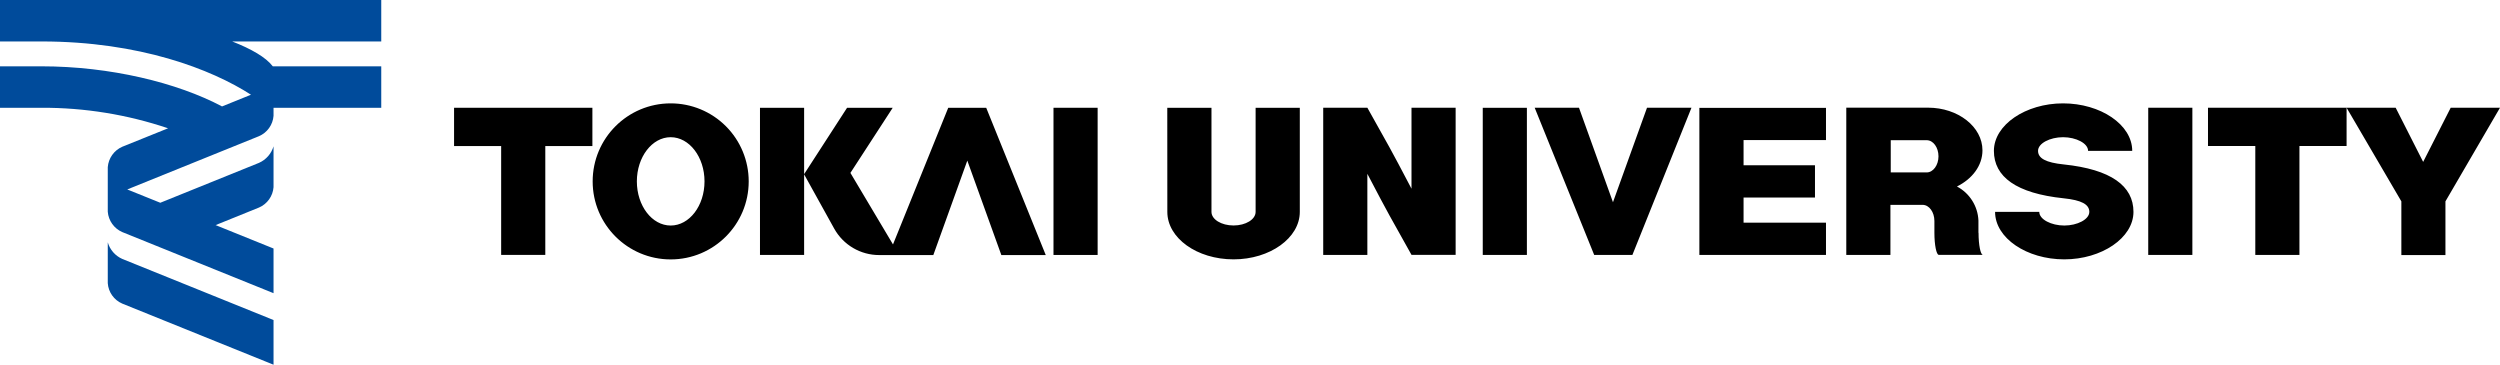
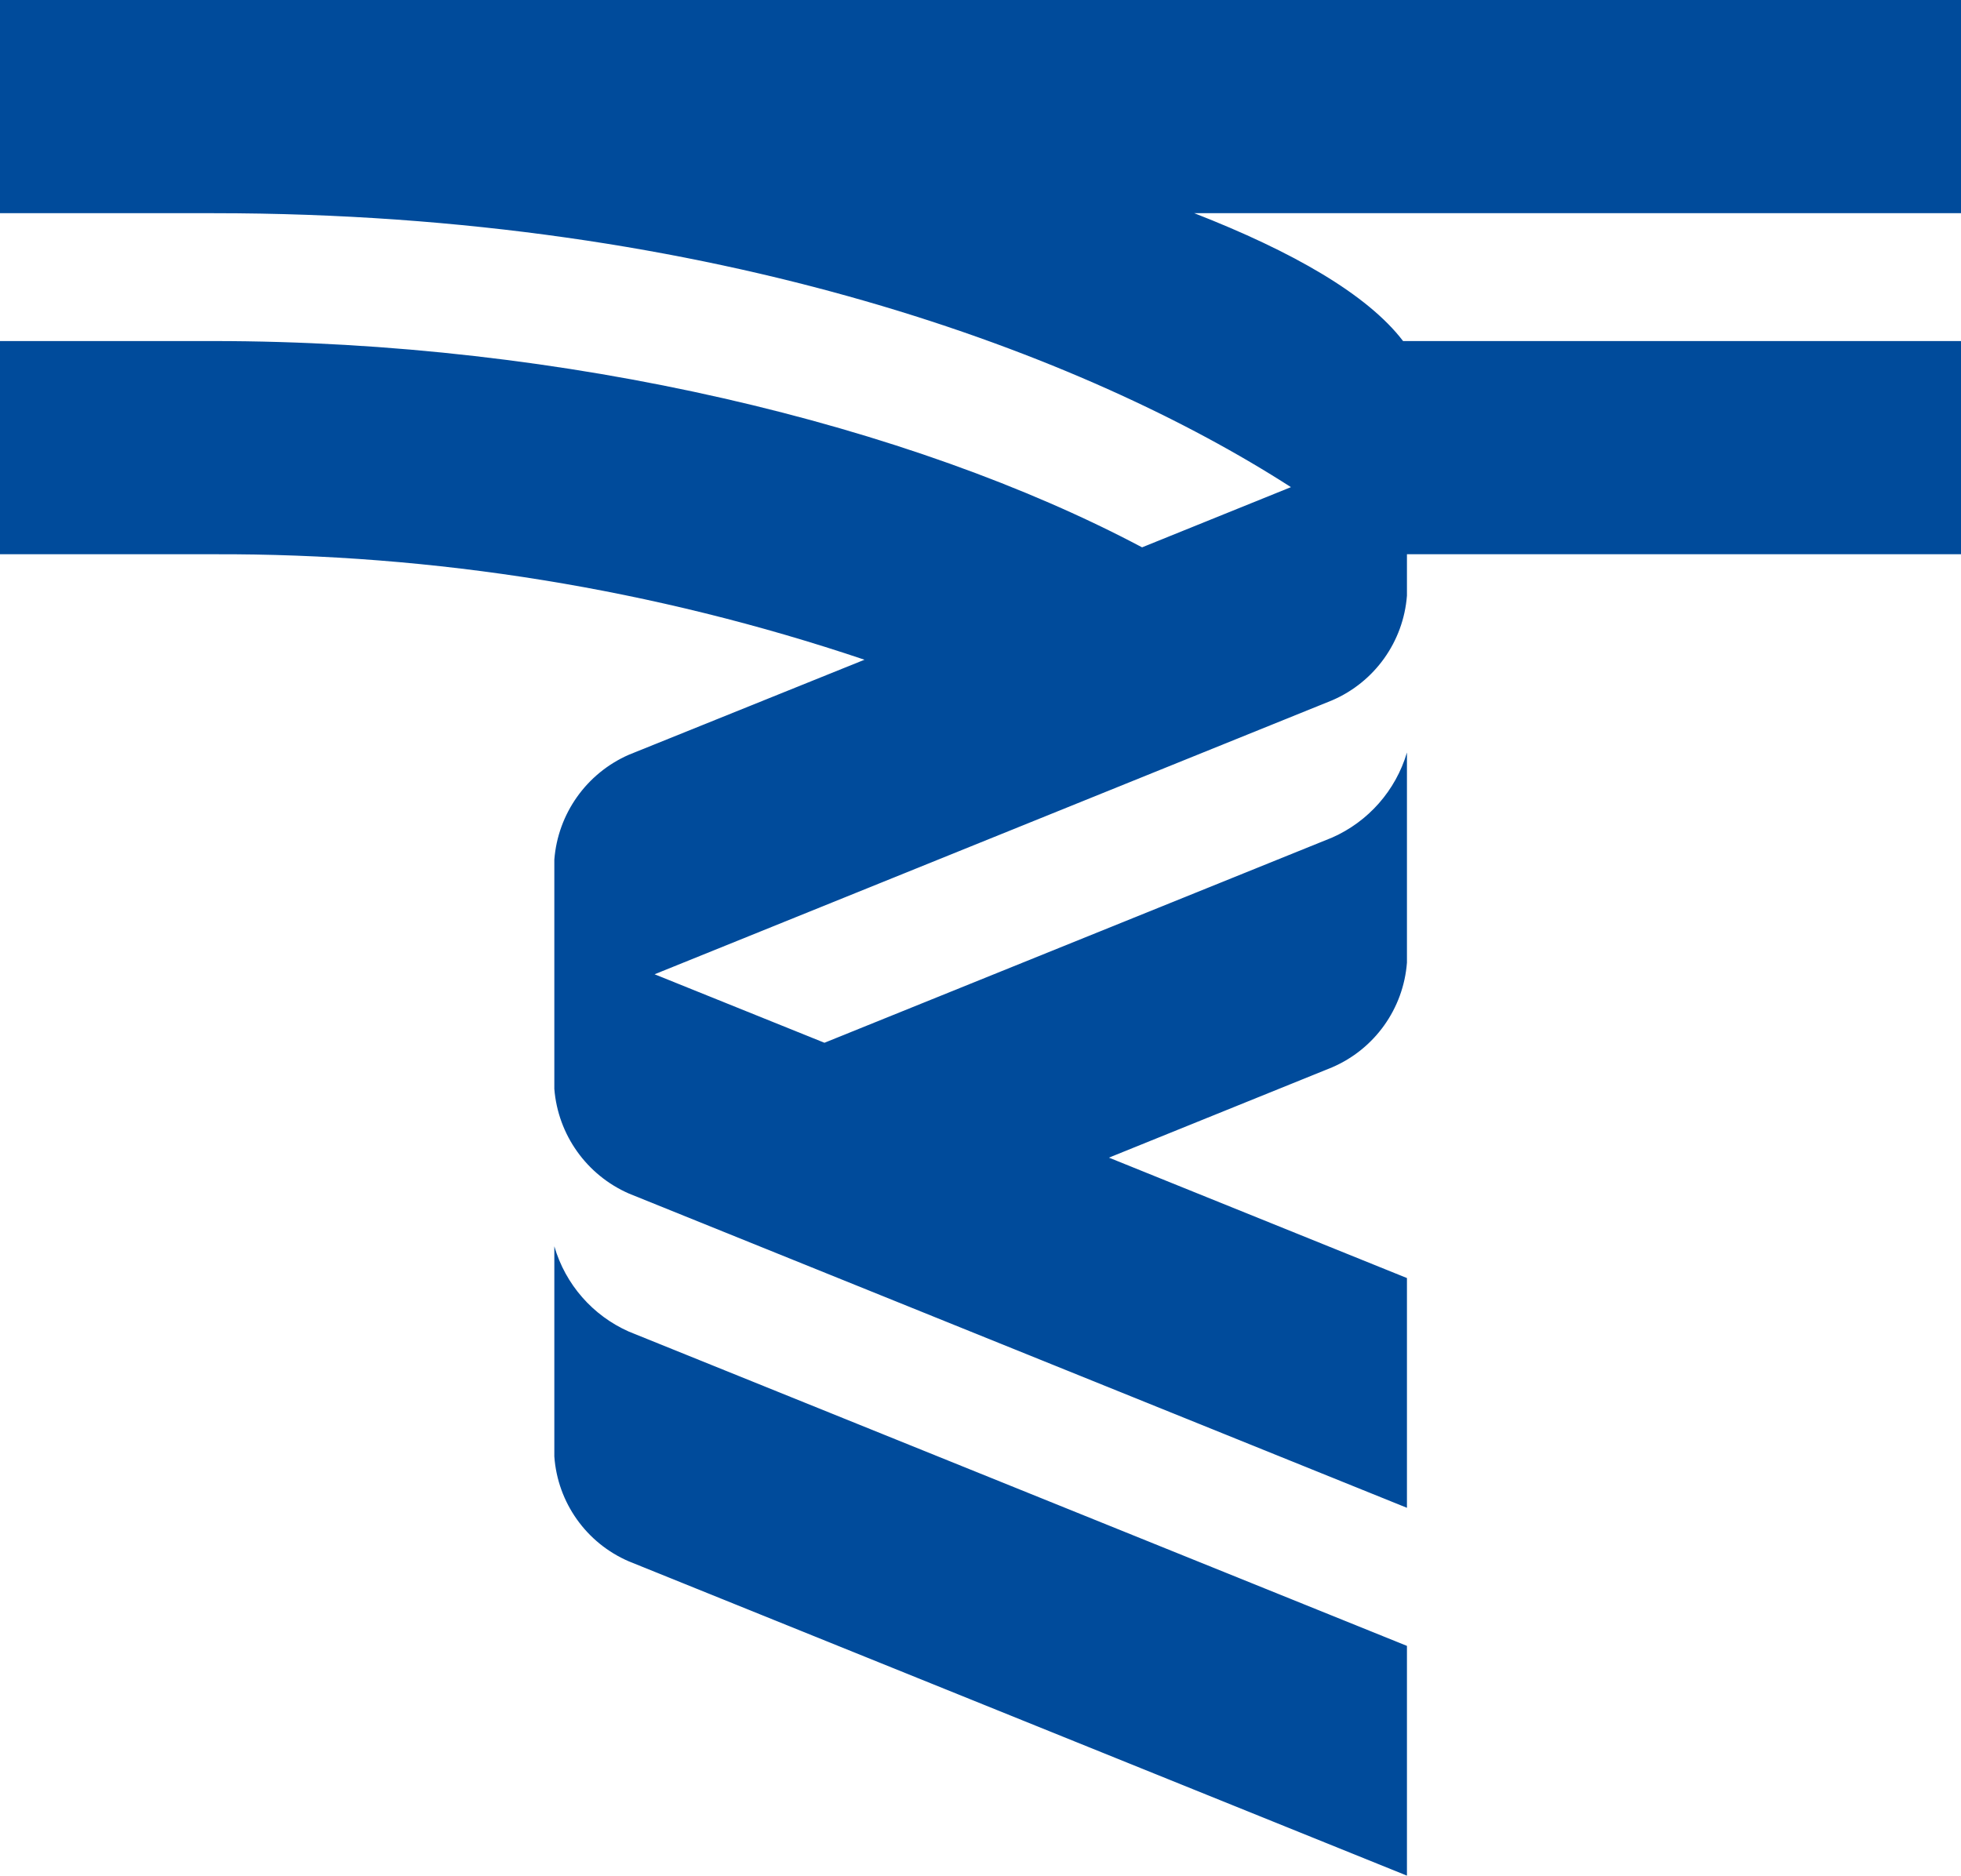
- <svg xmlns="http://www.w3.org/2000/svg" viewBox="0 0 465.57 67.92">
-   <defs />
-   <defs>
-     <clipPath id="clip-path">
-       <path fill="none" d="M0 0h465.57v67.92H0z" />
-     </clipPath>
-     <style>.cls-3 {
- 		fill: #004b9b;
- 	}
- </style>
-   </defs>
-   <g clip-path="url(#clip-path)">
-     <path d="M71 12.35H50.8c-1.29-1.69-4-3.24-7.56-4.63H71V0H0v7.72h7.74c18.25 0 31.62 5.17 39 9.92l-5.39 2.18C33 15.39 20.5 12.35 7.72 12.35H0v7.72h7.72a73 73 0 0123.58 3.82l-8.53 3.44a4.53 4.53 0 00-2.7 3.8v8.3a4.53 4.53 0 002.7 3.79L50.94 54.6v-8.32l-10.79-4.36 8.08-3.27a4.5 4.5 0 002.71-3.79v-7.61a4.88 4.88 0 01-2.71 3.08l-18.38 7.43-6.15-2.48 24.53-9.92a4.5 4.5 0 002.71-3.79v-1.5H71zM20.07 45.13v7.61a4.48 4.48 0 002.7 3.8l28.17 11.38V59.6L22.77 48.22a4.86 4.86 0 01-2.7-3.09" class="cls-3" />
-     <path d="M196.19 20.07h8.22v27.41h-8.22zM110.32 20.07H84.56v7.13h8.77v20.27h8.22V27.2h8.77z" />
-     <path d="M124.9 19.25a14.53 14.53 0 1014.53 14.53 14.52 14.52 0 00-14.53-14.53m0 22.75c-3.48 0-6.3-3.68-6.3-8.22s2.83-8.23 6.3-8.23 6.3 3.68 6.3 8.23-2.82 8.22-6.3 8.22M183.66 20.07h-7.07L166.3 45.52l-7.93-13.32 7.88-12.13h-8.5l-8 12.36V20.07h-8.22v27.4h8.22v-15l5.6 10.1a9.58 9.58 0 008.4 4.93h10.06l6.33-17.59 6.34 17.59h8.27zM340.05 26.09v-6h-23.58v27.38h23.58v-6H324.7v-4.69H338v-6h-13.3v-4.69zM400.06 20.06h8.22v27.41h-8.22zM368.44 43.36v-2.3a7.53 7.53 0 00-4-6.33c2.85-1.41 4.75-3.89 4.75-6.73 0-4.39-4.54-7.95-10.14-7.95h-15.22v27.42h8.22v-9.32h6c1.21 0 2.19 1.35 2.19 3v2.2c0 2.26.37 4.11.82 4.11h8.22c-.45 0-.82-1.85-.82-4.11M361 29.11c0 1.66-1 3-2.19 3h-6.7v-6h6.7c1.21 0 2.19 1.35 2.19 3M379.77 39.46c0 1.4 2.24 2.54 4.66 2.54s4.66-1.14 4.66-2.54-1.46-2.19-4.77-2.53c-8.83-.92-13-4-13-8.84s5.92-8.84 12.88-8.84 12.88 3.95 12.88 8.84h-8.22c0-1.4-2.24-2.54-4.66-2.54s-4.66 1.14-4.66 2.54 1.46 2.19 4.77 2.53c8.82.92 13 4 13 8.84s-5.92 8.84-12.89 8.84-12.88-3.95-12.88-8.84zM437 20.06h-25.81v7.13H420v20.28h8.22V27.19H437zM304 47.47l11-27.41h-8.28l-6.34 17.6-6.33-17.6h-8.25l11.08 27.41H304zM465.57 20.06h-9.18l-5.13 10.09-5.12-10.09H437l10.2 17.44v10h8.21v-10zM271.08 20.06h-8.22v15.08c-1.77-3.37-3.4-6.46-4.12-7.74l-4.1-7.34h-8.22v27.41h8.22v-15.1c1.77 3.38 3.4 6.47 4.12 7.75 0 0 4.07 7.29 4.1 7.34h8.22zM276.13 20.07h8.22v27.41h-8.22zM217.39 39.46c0 4.88 5.52 8.84 12.33 8.84s12.34-4 12.34-8.84V20.07h-8.23v19.39c0 1.4-1.84 2.53-4.11 2.53s-4.11-1.13-4.11-2.53V20.07h-8.23z" />
-   </g>
+ <svg xmlns="http://www.w3.org/2000/svg" viewBox="0 0 71 67.92" role="img" aria-labelledby="title">
+   <path fill="#004b9b" d="M71 12.35H50.8c-1.29-1.69-4-3.24-7.56-4.63H71V0H0v7.72h7.74c18.25 0 31.62 5.17 39 9.92l-5.39 2.18C33 15.39 20.5 12.35 7.72 12.35H0v7.72h7.72a73 73 0 0 1 23.58 3.82l-8.53 3.44a4.53 4.53 0 0 0-2.7 3.8v8.3a4.53 4.53 0 0 0 2.7 3.79L50.94 54.6v-8.32l-10.79-4.36 8.08-3.27a4.5 4.5 0 0 0 2.71-3.79v-7.61a4.88 4.88 0 0 1-2.71 3.08l-18.38 7.43-6.15-2.48 24.53-9.92a4.5 4.5 0 0 0 2.71-3.79v-1.5H71zM20.07 45.13v7.61a4.48 4.48 0 0 0 2.7 3.8l28.17 11.38V59.6L22.77 48.22a4.86 4.86 0 0 1-2.7-3.09" />
</svg>
